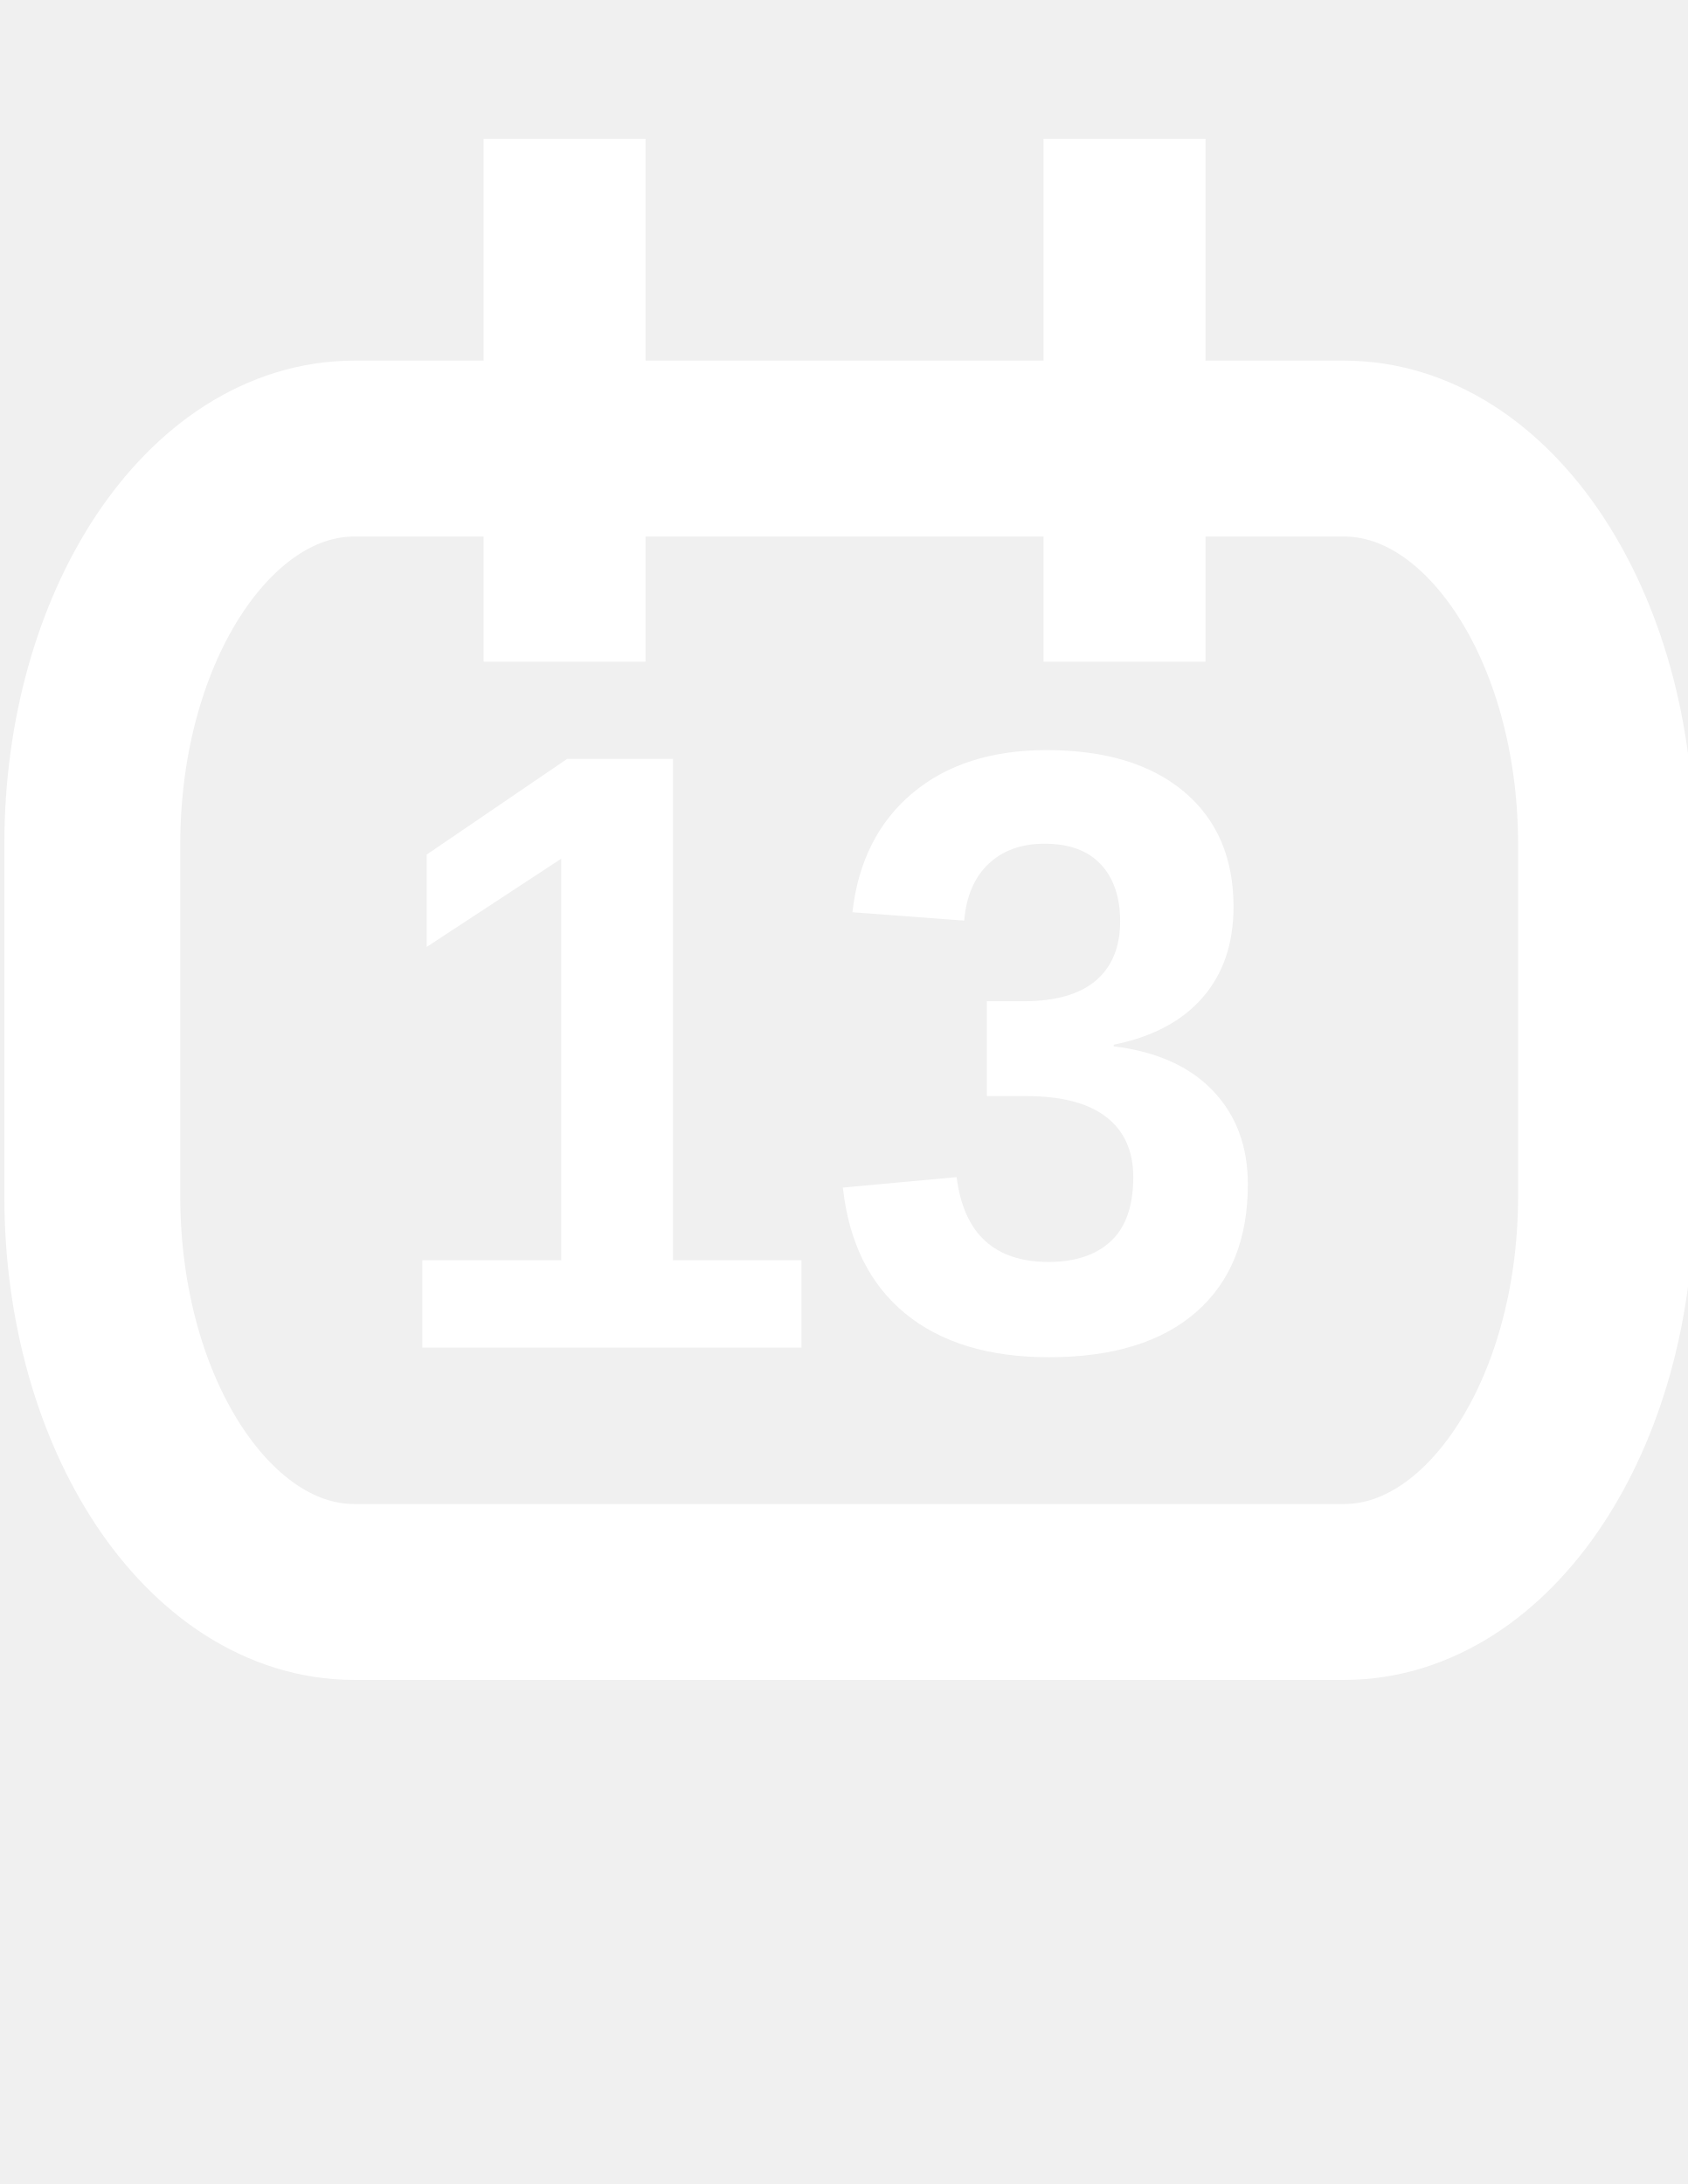
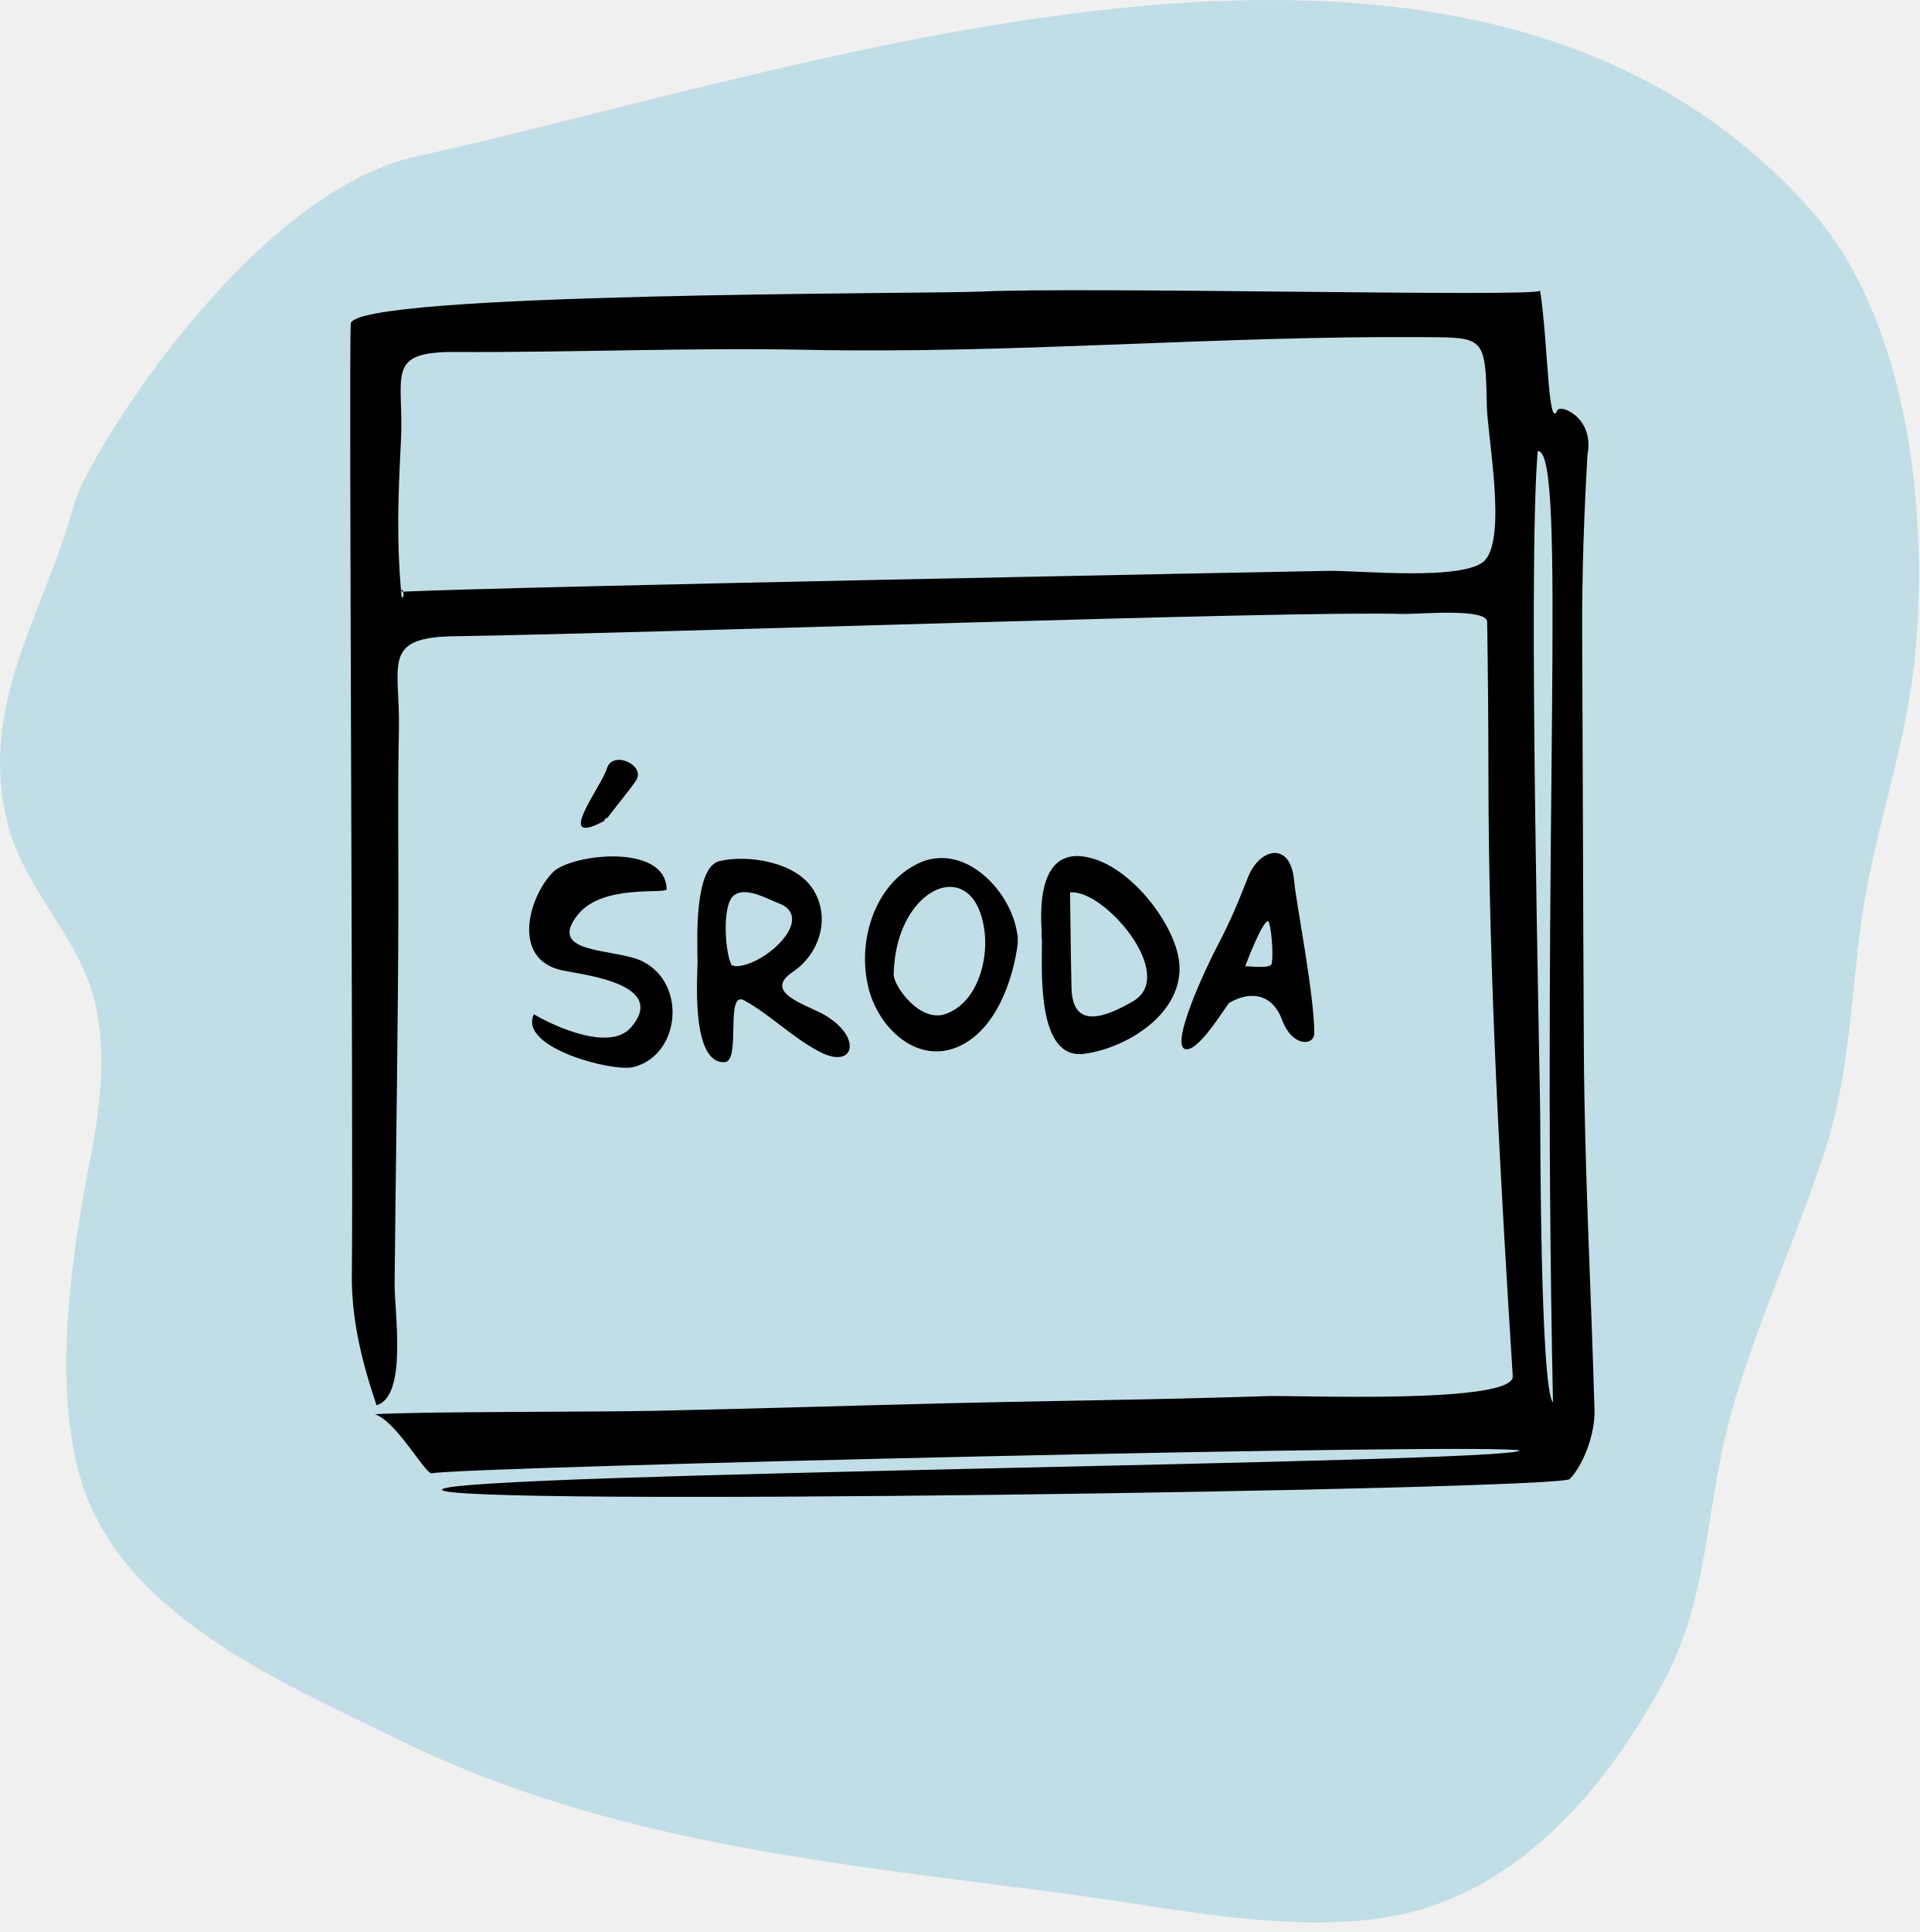
- <svg xmlns="http://www.w3.org/2000/svg" xml:space="preserve" width="215.9mm" height="279.4mm" version="1.1" style="shape-rendering:geometricPrecision; text-rendering:geometricPrecision; image-rendering:optimizeQuality; fill-rule:evenodd; clip-rule:evenodd" viewBox="0 0 21590 27940" enable-background="new 0 0 127.6 127.6" id="svg2">
-   <defs id="defs4">
-     <style type="text/css" id="style6">
-    
-     .fil0 {fill:white}
-    
-   </style>
-   </defs>
-   <rect style="fill:none;fill-opacity:1;stroke:#ffffff;stroke-width:2250.242;stroke-miterlimit:4;stroke-dasharray:none;stroke-dashoffset:0;stroke-opacity:1" id="rect4142" width="19363.004" height="14627.412" x="1180.765" y="5738.773" ry="5063.335" rx="3351.289" />
-   <rect style="fill:#ffffff;fill-opacity:1;stroke:none;stroke-width:2730.077;stroke-miterlimit:4;stroke-dasharray:none;stroke-dashoffset:0;stroke-opacity:1" id="rect4144" width="2071.822" height="6689.025" x="6185.869" y="1775.847" rx="0" ry="0" />
-   <rect style="clip-rule:evenodd;fill:#ffffff;fill-opacity:1;fill-rule:evenodd;stroke:none;stroke-width:2730.077;stroke-miterlimit:4;stroke-dasharray:none;stroke-dashoffset:0;stroke-opacity:1;image-rendering:optimizeQuality;shape-rendering:geometricPrecision;text-rendering:geometricPrecision" id="rect4144-4" width="2071.822" height="6689.025" x="13348.453" y="1775.834" rx="0" ry="0" />
-   <text xml:space="preserve" style="font-style:normal;font-variant:normal;font-weight:900;font-stretch:normal;font-size:10681.405px;line-height:125%;font-family:Arial;-inkscape-font-specification:'Arial, Heavy';text-align:start;letter-spacing:0px;word-spacing:0px;writing-mode:lr-tb;text-anchor:start;fill:#ffffff;fill-opacity:1;stroke:none;stroke-width:1px;stroke-linecap:butt;stroke-linejoin:miter;stroke-opacity:1;" x="4863.982" y="16821.352" id="text4161" transform="scale(0.9757151,1.024889)">
-     <tspan id="tspan4163" x="4863.982" y="16821.352">13</tspan>
-   </text>
+ <svg xmlns="http://www.w3.org/2000/svg" width="164" height="165" viewBox="0 0 164 165" fill="none">
+   <path fill-rule="evenodd" clip-rule="evenodd" d="M6.341 43.029C3.793 52.422 -1.978 60.25 0.687 70.471C2.003 75.518 5.9 79.216 7.637 84.032C9.274 88.568 8.644 94.138 7.742 98.771C6.168 106.858 4.49 117.764 6.79 125.978C10.125 137.889 24.029 143.639 33.997 148.551C52.117 157.481 71.591 159.149 91.505 161.794C100.445 162.982 112.365 165.684 121.246 163.114C130.711 160.375 137.41 152.214 141.969 143.888C146.033 136.467 145.644 129.02 147.732 121.267C149.873 113.314 153.516 105.744 156.004 97.899C158.041 91.48 158.094 85.019 159.029 78.49C160.136 70.764 162.902 63.569 163.613 55.78C164.71 43.765 163.071 27.383 154.694 17.947C125.714 -14.695 70.509 5.667 35.552 13.363C21.307 16.5 7.435 38.997 6.341 43.029Z" fill="#C1DEE6" />
+   <path fill-rule="evenodd" clip-rule="evenodd" d="M135.607 38.794C135.31 43.92 135.128 49.066 135.154 54.202C135.212 66.011 135.229 77.816 135.295 89.626C135.354 99.889 135.918 110.254 136.205 120.398C136.267 122.501 135.236 125.131 134.09 126.316C133.203 127.232 36.662 128.691 37.766 127.2C38.812 125.786 128.651 124.981 129.829 123.882C127.914 123.189 39.197 125.281 36.898 125.824C36.34 125.956 33.92 121.423 32.031 120.782C35.33 120.547 50.922 120.596 55.736 120.493C64.225 120.312 72.709 120.046 81.197 119.839C90.232 119.619 99.265 119.539 108.296 119.231C110.715 119.148 129.375 119.942 129.222 117.529C128.206 101.458 127.157 83.172 127.146 66.41C127.143 62.141 127.106 57.385 127.036 53.117C127.016 51.891 121.148 52.473 119.726 52.432C110.203 52.151 56.219 54.073 38.779 54.338C32.517 54.433 34.201 56.766 34.074 62.396C33.959 67.564 34.047 72.736 34.03 77.905C33.998 88.448 33.811 98.99 33.709 109.533C33.684 112.073 34.824 119.257 32.164 120.01C30.926 116.368 30.003 112.646 30.055 108.819C30.192 98.454 29.784 30.756 29.961 27.652C30.114 24.94 79.276 25.117 83.815 24.901C92.654 24.48 131.01 25.387 131.559 24.834C132.239 29.173 132.232 36.83 133.026 35.055C133.293 34.456 136.209 35.709 135.607 38.794ZM34.308 50.534C44.835 50.065 108.221 48.852 113.54 48.753C115.934 48.708 125.237 49.66 126.864 47.832C128.714 45.752 127.053 37.233 127.005 34.585C126.898 28.686 126.775 28.826 121.532 28.791C103.993 28.673 86.582 30.231 69.004 29.877C58.962 29.674 48.917 30.113 38.873 30.06C32.799 30.028 34.532 32.101 34.248 37.67C34.001 42.522 33.861 46.195 34.308 51.024C34.71 51.085 34.244 49.847 34.308 50.534ZM132.658 119.761C131.636 70.744 133.907 38.299 131.357 38.528C130.484 48.339 131.576 92.111 131.576 96.195C131.576 95.606 131.558 118.661 132.658 119.761Z" fill="black" />
+   <path fill-rule="evenodd" clip-rule="evenodd" d="M59.593 81.936C59.553 80.347 59.3 74.052 61.458 73.54C63.877 72.966 68.022 73.605 69.486 76.003C71.015 78.508 69.91 81.535 67.731 82.998C65.03 84.811 69.045 85.828 70.543 86.743C73.698 88.669 72.94 91.34 70.041 89.841C67.722 88.641 65.846 86.697 63.575 85.439C61.907 84.516 63.322 90.631 61.914 90.713C58.965 90.883 59.593 83.228 59.593 81.936C59.539 79.829 59.593 82.939 59.593 81.936ZM62.536 82.494C64.876 82.894 69.973 78.409 66.469 77.122C65.542 76.782 63.61 75.633 62.633 76.522C61.654 77.412 61.931 81.509 62.536 82.494C63.109 82.592 62.456 82.363 62.536 82.494Z" fill="black" />
+   <path fill-rule="evenodd" clip-rule="evenodd" d="M53.91 87.736C57.121 83.996 49.706 83.24 48.025 82.875C43.595 81.913 45.207 76.493 47.261 74.467C48.793 72.955 56.847 71.964 56.945 75.933C56.956 76.407 51.486 75.438 49.352 78.126C46.608 81.584 52.638 80.948 54.933 82.127C58.722 84.074 58.069 90.172 54.085 91.135C52.314 91.563 44.223 89.465 45.606 86.618C46.283 87.062 51.897 90.08 53.91 87.736Z" fill="black" />
+   <path fill-rule="evenodd" clip-rule="evenodd" d="M89.012 79.973C88.711 76.38 89.167 72.144 93.292 73.306C96.885 74.317 100.455 79.141 100.736 82.252C101.12 86.506 96.331 89.484 92.651 89.997C88.497 90.577 89.012 82.805 89.012 79.973C88.904 78.683 89.012 81.024 89.012 79.973ZM91.53 84.389C91.627 88.026 94.504 86.826 96.778 85.517C100.642 83.292 94.291 75.894 91.406 76.217C91.445 78.704 91.467 81.991 91.53 84.389Z" fill="black" />
+   <path fill-rule="evenodd" clip-rule="evenodd" d="M86.95 80.494C86.571 83.601 85.106 87.957 81.87 89.383C78.358 90.93 75.049 87.845 74.183 84.352C73.216 80.448 74.652 75.576 78.412 73.75C82.596 71.719 86.92 76.653 86.95 80.494C86.908 80.842 86.937 78.823 86.95 80.494ZM80.827 86.58C83.418 85.615 84.391 82.191 84.117 79.685C83.359 72.766 76.459 75.596 76.342 83.239C76.327 84.169 78.573 87.42 80.827 86.58Z" fill="black" />
+   <path fill-rule="evenodd" clip-rule="evenodd" d="M51.744 70.04C47.138 72.554 51.386 67.179 51.843 65.628C52.312 64.033 55.25 65.35 54.304 66.7C53.502 67.846 52.574 68.911 51.744 70.04C51.271 70.298 52.173 69.456 51.744 70.04Z" fill="black" />
+   <path fill-rule="evenodd" clip-rule="evenodd" d="M109.513 87.089C108.761 85.033 107.015 84.503 105.024 85.632C104.803 85.758 102.387 89.919 101.24 89.594C99.966 89.232 102.853 82.953 104.033 80.702C105.114 78.64 105.745 77.115 106.61 74.914C107.59 72.417 110.262 71.789 110.549 75.249C110.688 76.922 112.27 84.934 112.269 88.232C112.268 89.344 110.372 89.439 109.513 87.089ZM106.368 82.525C106.597 82.486 108.496 82.774 108.621 82.315C108.812 81.604 108.583 78.907 108.332 78.674C107.834 78.595 106.368 82.525 106.368 82.525Z" fill="black" />
</svg>
